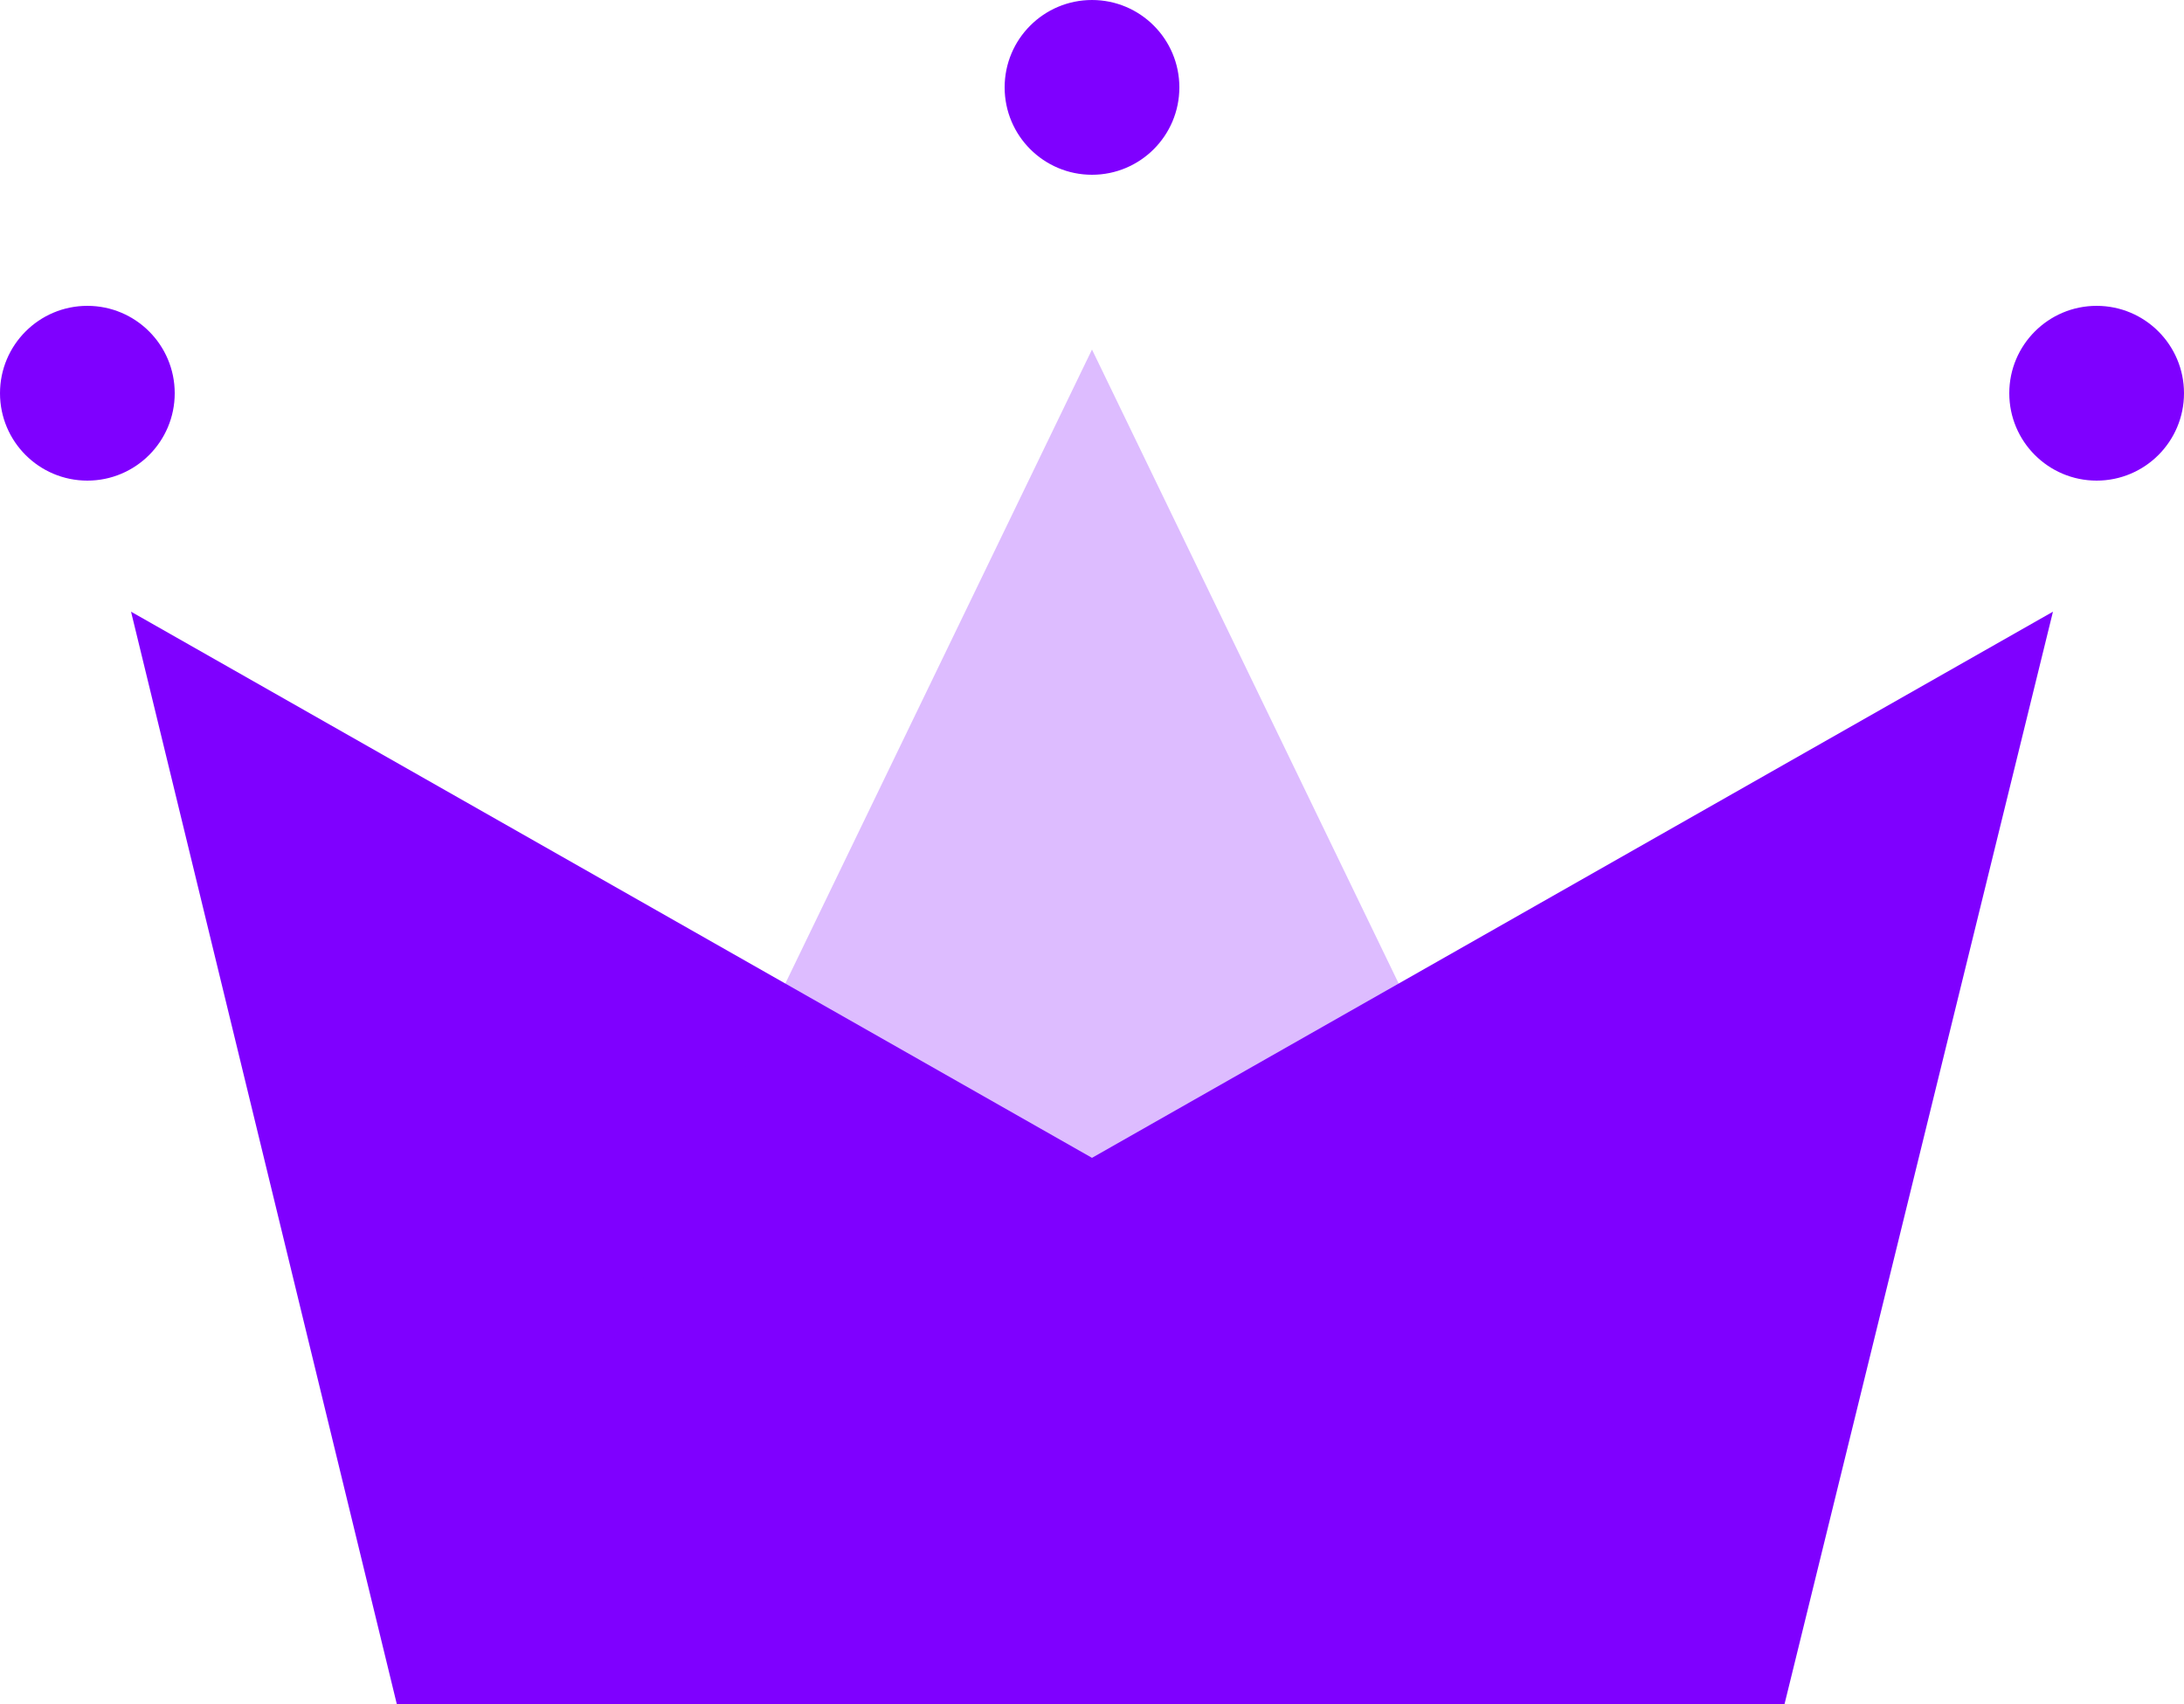
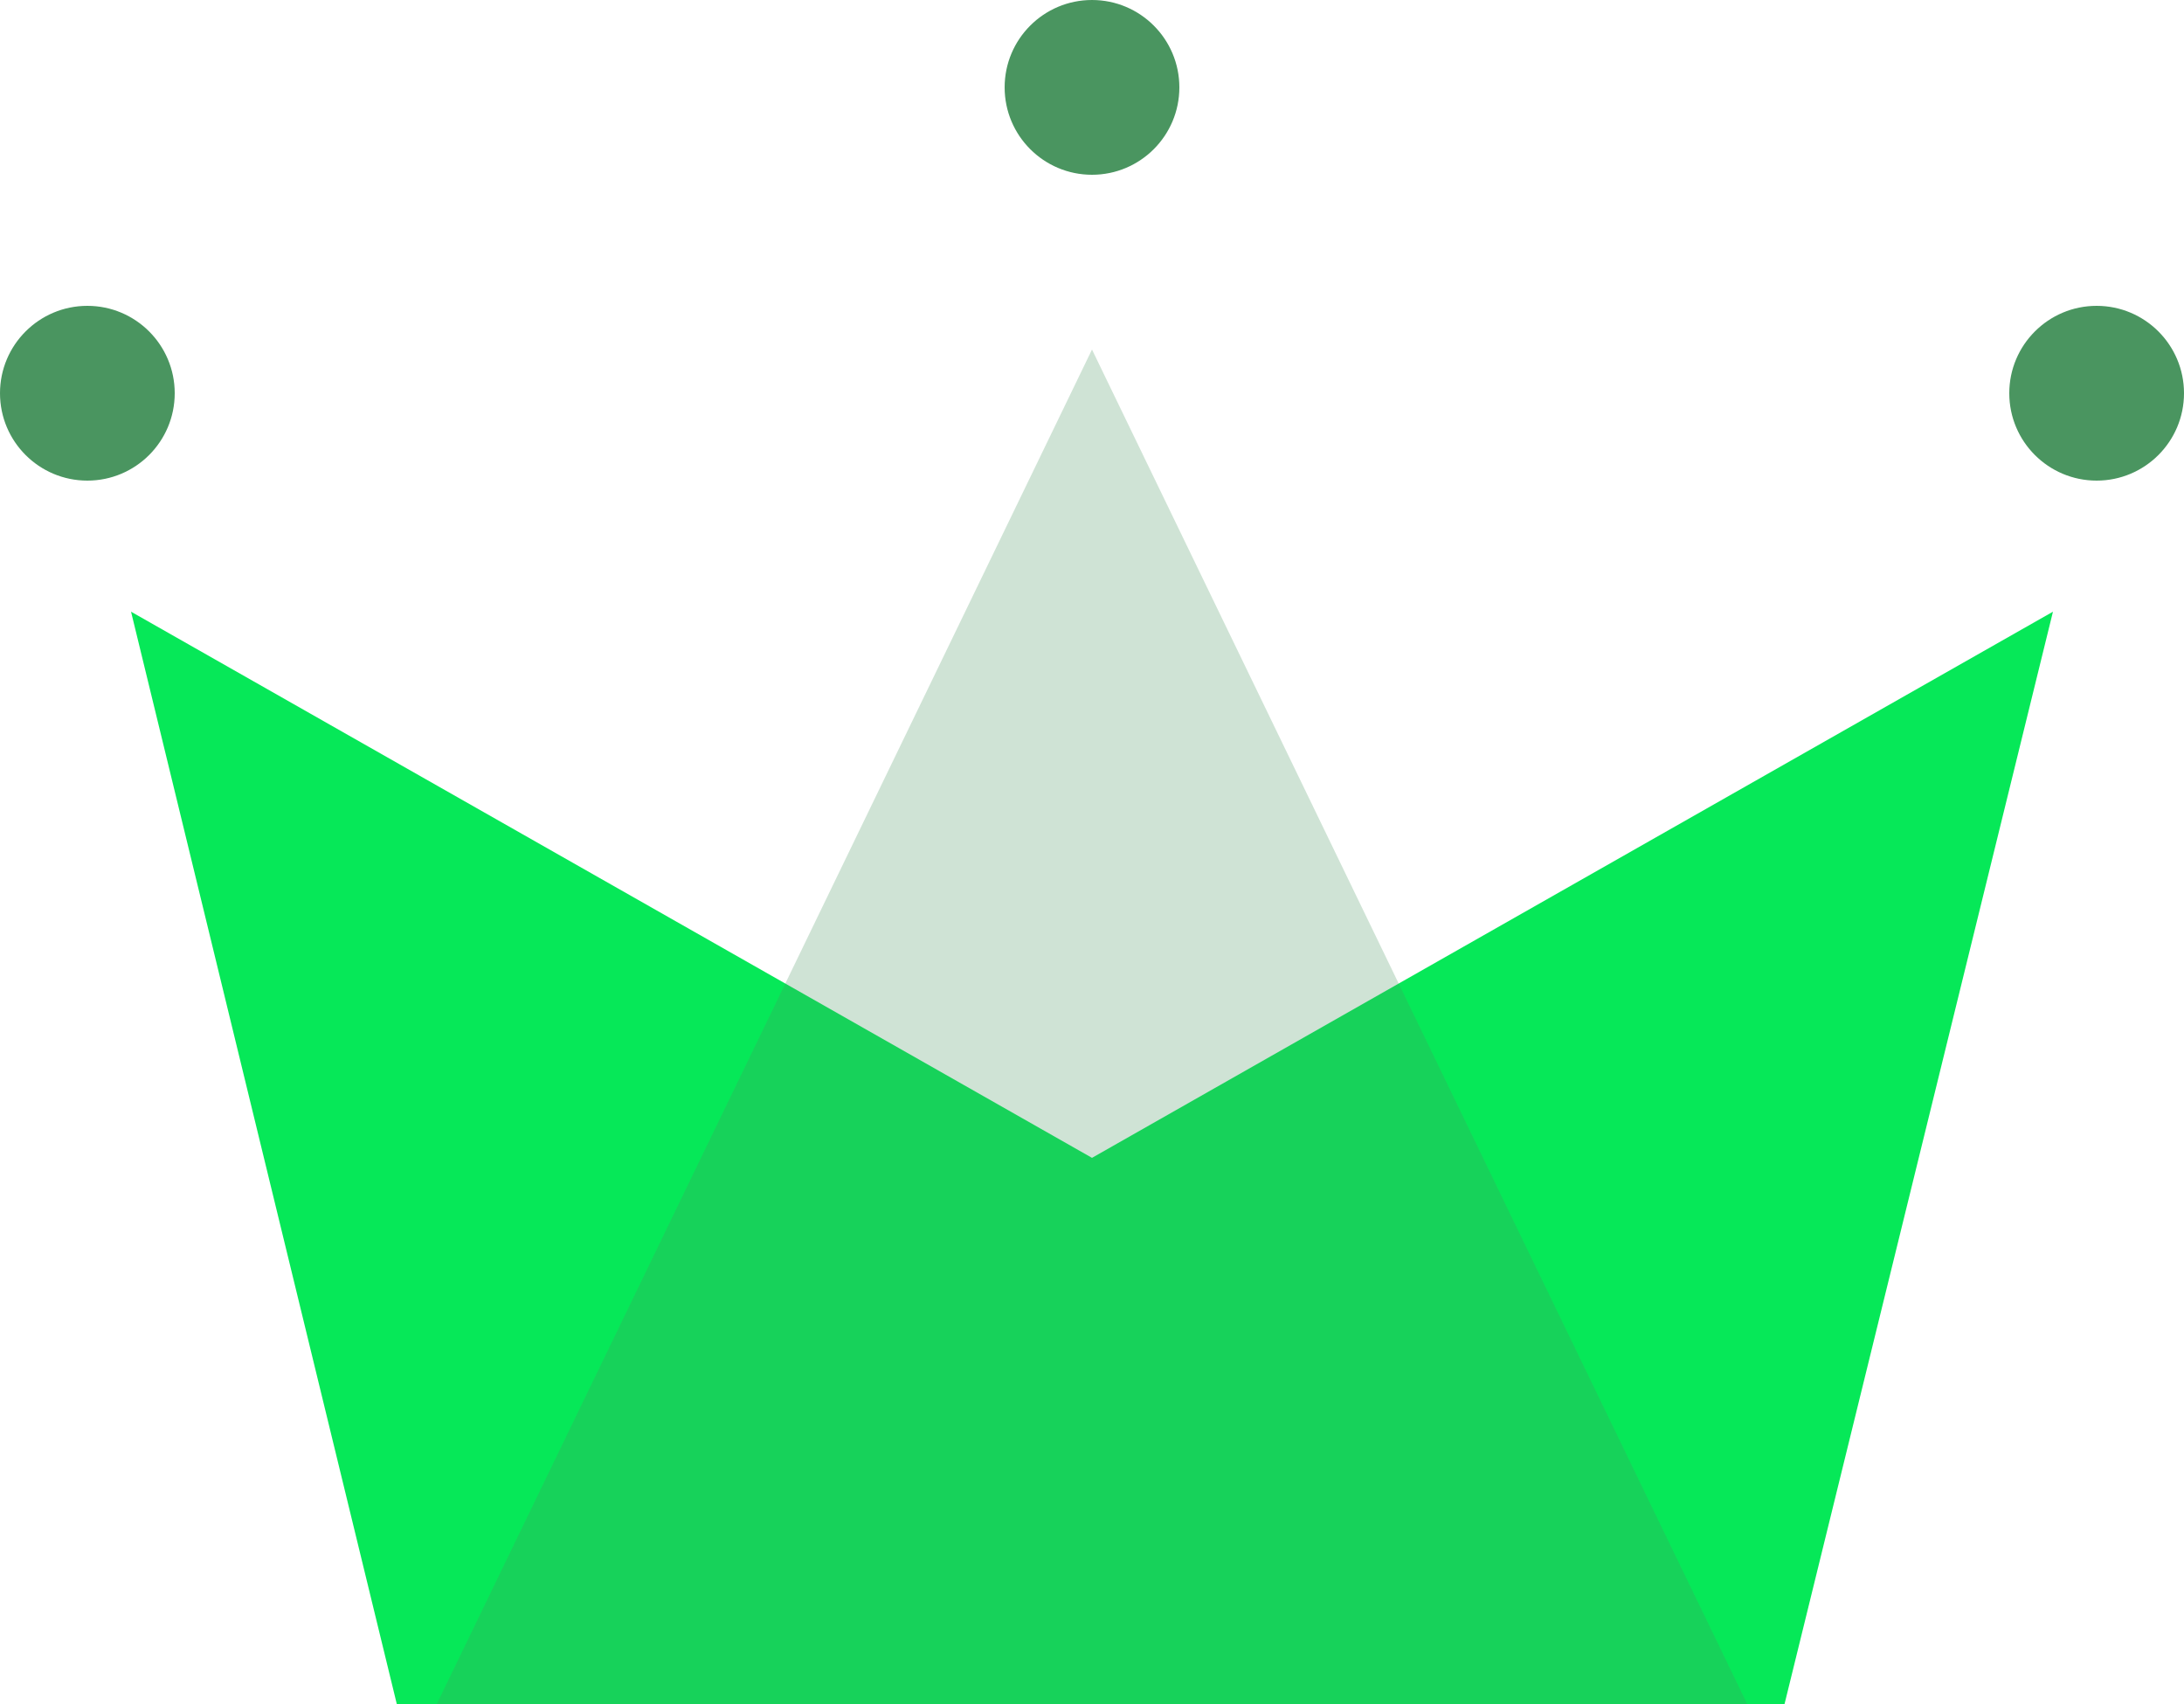
<svg xmlns="http://www.w3.org/2000/svg" width="50px" height="39px" viewBox="0 0 50 39" version="1.1">
  <g id="WiP" stroke="none" stroke-width="1" fill="none" fill-rule="evenodd">
    <g id="Artboard" transform="translate(-90, -38)">
      <g id="Group" transform="translate(90, 38)">
-         <polygon id="Rectangle" fill="#7f00ff" points="3 14 25 26.5 47 14 40.855 39 9.084 39" />
-         <polygon id="Triangle" fill-opacity="0.263" fill="#7f00ff" points="25 8 40 39 10 39" />
-         <circle id="Oval" fill="#7f00ff" cx="2" cy="9" r="2" />
-         <circle id="Oval" fill=" #7f00ff" cx="25" cy="2" r="2" />
-         <circle id="Oval" fill="#7f00ff" cx="48" cy="9" r="2" />
+         <polygon id="Rectangle" fill="#06E858" points="3 14 25 26.5 47 14 40.855 39 9.084 39" />
+         <polygon id="Triangle" fill-opacity="0.263" fill="#4A9560" points="25 8 40 39 10 39" />
+         <circle id="Oval" fill="#4A9560" cx="2" cy="9" r="2" />
+         <circle id="Oval" fill=" #4A9560" cx="25" cy="2" r="2" />
+         <circle id="Oval" fill="#4A9560" cx="48" cy="9" r="2" />
      </g>
    </g>
  </g>
</svg>
